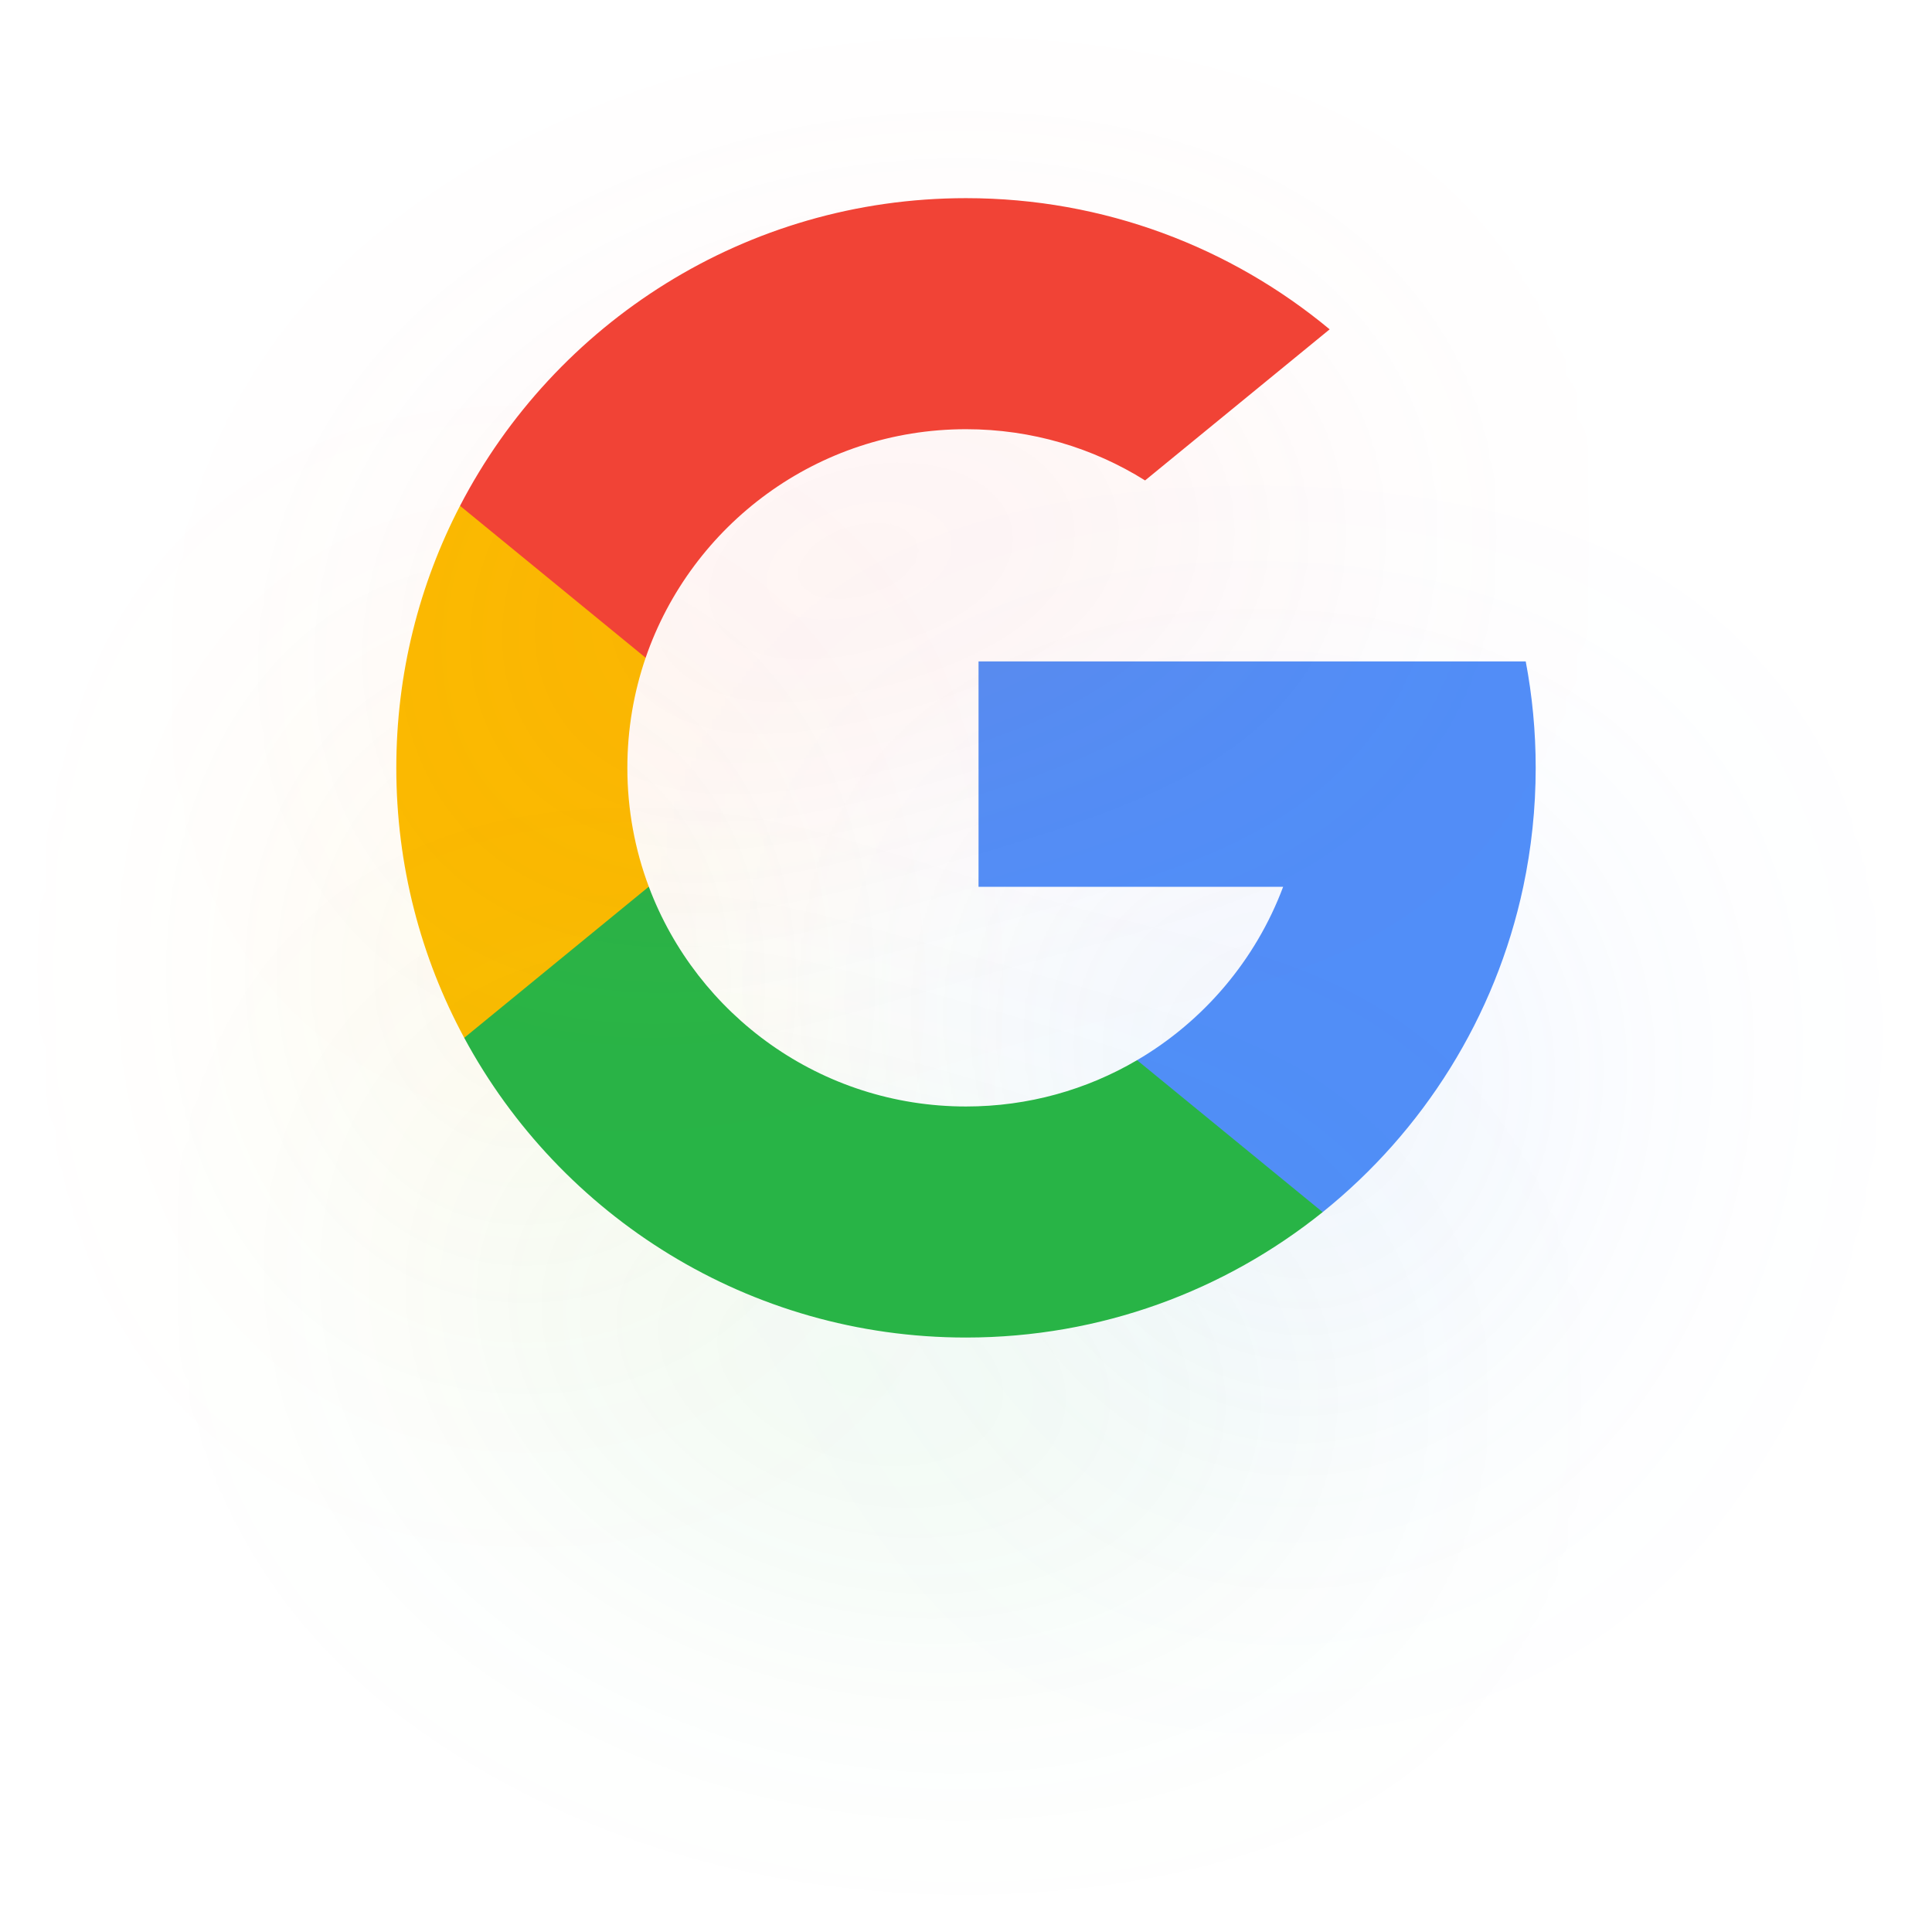
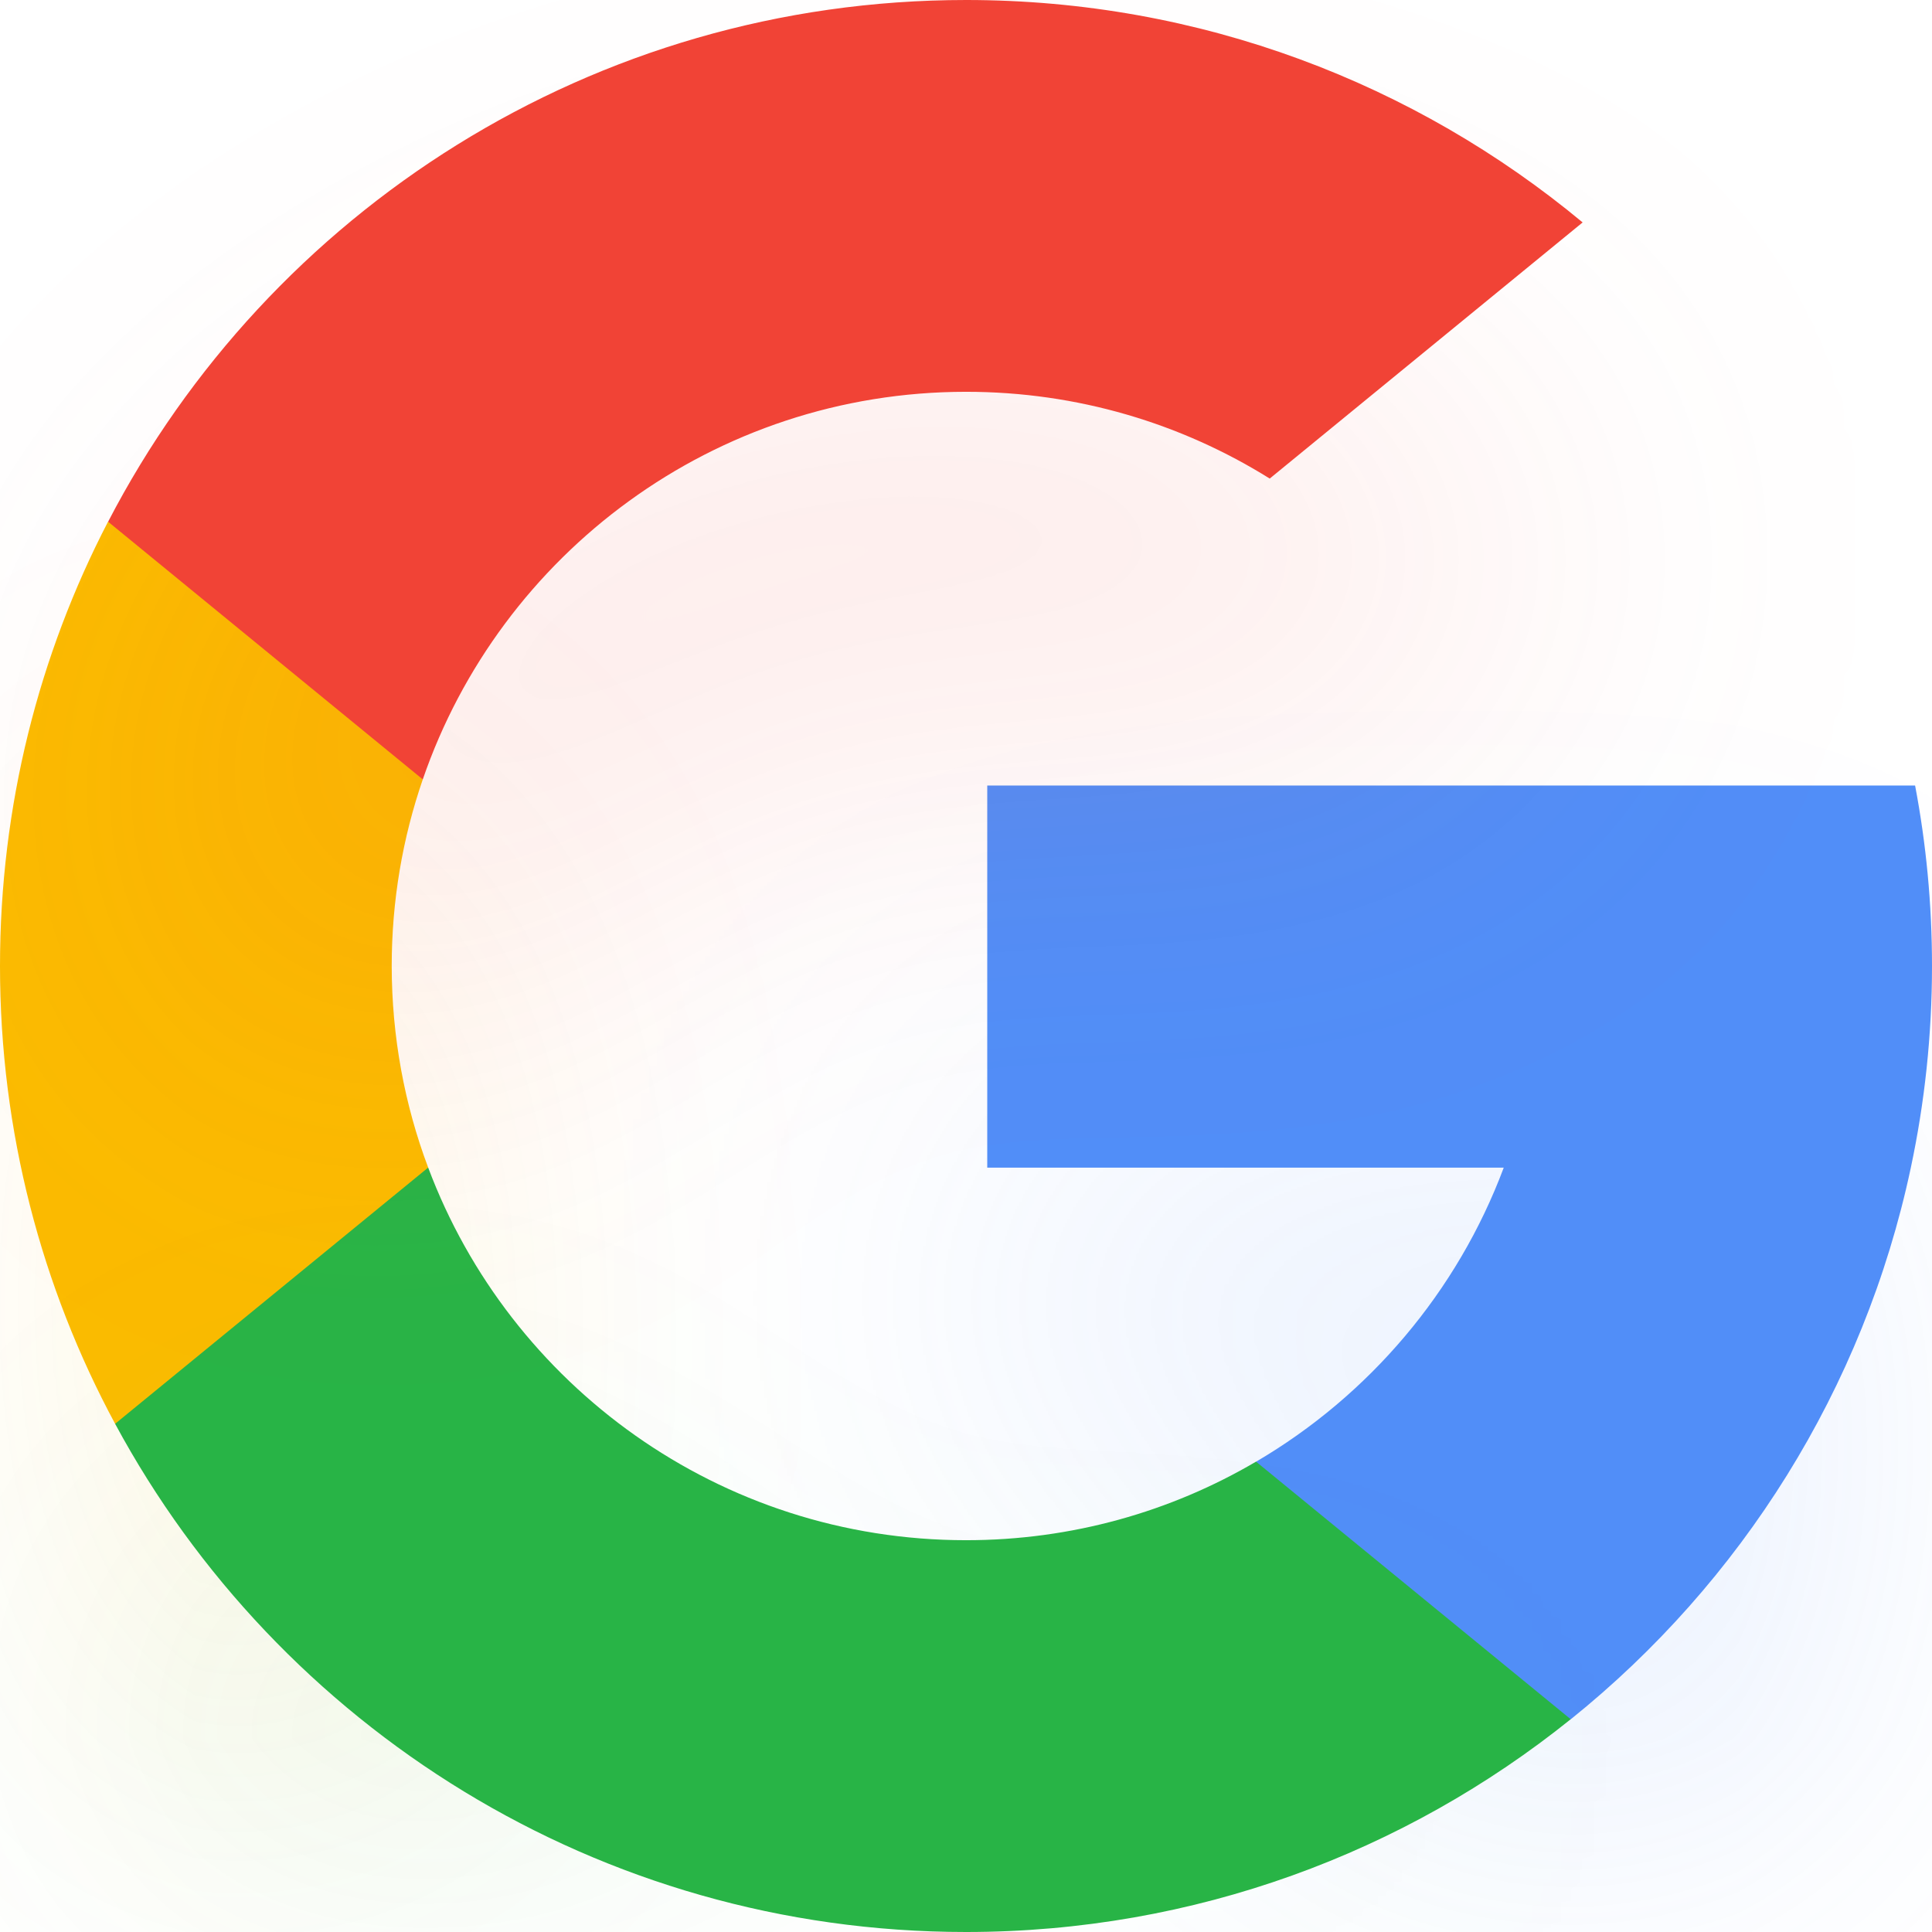
- <svg xmlns="http://www.w3.org/2000/svg" width="39" height="39" viewBox="0 0 39 39" fill="none">
-   <g filter="url(#filter0_d_223_8)">
-     <path d="M13.097 17.899L12.297 20.888L9.371 20.95C8.496 19.328 8 17.472 8 15.5C8 13.593 8.464 11.795 9.286 10.211H9.286L11.892 10.689L13.033 13.278C12.794 13.975 12.664 14.722 12.664 15.5C12.664 16.344 12.817 17.153 13.097 17.899Z" fill="#FBBB00" />
+ <svg xmlns="http://www.w3.org/2000/svg" width="24" height="24" viewBox="0 0 24 24" fill="none">
+   <g filter="url(#filter0_d_734_5189)">
+     <path d="M5.319 14.504L4.483 17.622L1.43 17.687C0.518 15.994 0 14.058 0 12C0 10.01 0.484 8.134 1.342 6.481L4.061 6.98L5.252 9.682C5.002 10.408 4.866 11.188 4.866 12C4.867 12.881 5.026 13.725 5.319 14.504Z" fill="#FBBB00" />
  </g>
-   <g filter="url(#filter1_d_223_8)">
-     <path d="M30.799 13.352C30.931 14.047 31 14.766 31 15.5C31 16.323 30.913 17.126 30.749 17.901C30.189 20.537 28.726 22.839 26.7 24.468L26.699 24.468L23.418 24.3L22.953 21.401C24.298 20.613 25.349 19.378 25.902 17.901H19.753V13.352H25.992H30.799Z" fill="#518EF8" />
+   <g filter="url(#filter1_d_734_5189)">
+     <path d="M23.79 9.758C23.928 10.484 24 11.234 24 12C24 12.859 23.909 13.697 23.737 14.505C23.153 17.256 21.627 19.658 19.512 21.358L16.088 21.183L15.603 18.158C17.006 17.335 18.103 16.047 18.68 14.505H12.264V9.758H18.774H23.79Z" fill="#518EF8" />
  </g>
-   <g filter="url(#filter2_d_223_8)">
-     <path d="M26.699 24.468L26.7 24.468C24.729 26.052 22.225 27 19.5 27C15.121 27 11.313 24.552 9.371 20.95L13.097 17.899C14.069 20.491 16.569 22.336 19.5 22.336C20.76 22.336 21.94 21.996 22.953 21.401L26.699 24.468Z" fill="#28B446" />
+   <g filter="url(#filter2_d_734_5189)">
+     <path d="M19.512 21.357C17.455 23.01 14.844 24 12 24C7.43 24 3.457 21.446 1.43 17.687L5.319 14.504C6.332 17.208 8.941 19.133 12 19.133C13.315 19.133 14.546 18.778 15.603 18.157L19.512 21.357Z" fill="#28B446" />
  </g>
-   <g filter="url(#filter3_d_223_8)">
-     <path d="M26.841 6.648L23.115 9.698C22.067 9.042 20.828 8.664 19.5 8.664C16.503 8.664 13.956 10.594 13.033 13.278L9.287 10.211H9.286C11.2 6.521 15.056 4 19.5 4C22.291 4 24.849 4.994 26.841 6.648Z" fill="#F14336" />
+   <g filter="url(#filter3_d_734_5189)">
+     <path d="M19.66 2.763L15.773 5.945C14.679 5.262 13.386 4.867 12.001 4.867C8.873 4.867 6.215 6.88 5.252 9.682L1.343 6.481C3.34 2.631 7.363 0 12.001 0C14.912 0 17.582 1.037 19.66 2.763Z" fill="#F14336" />
  </g>
  <defs>
-     <filter id="filter0_d_223_8" x="0" y="6.211" width="21.097" height="26.739" filterUnits="userSpaceOnUse" color-interpolation-filters="sRGB">
+     <filter id="filter0_d_734_5189" x="-8" y="2.481" width="21.319" height="27.206" filterUnits="userSpaceOnUse" color-interpolation-filters="sRGB">
      <feFlood flood-opacity="0" result="BackgroundImageFix" />
      <feColorMatrix in="SourceAlpha" type="matrix" values="0 0 0 0 0 0 0 0 0 0 0 0 0 0 0 0 0 0 127 0" result="hardAlpha" />
      <feOffset dy="4" />
      <feGaussianBlur stdDeviation="4" />
      <feColorMatrix type="matrix" values="0 0 0 0 0.984 0 0 0 0 0.733 0 0 0 0 0 0 0 0 0.12 0" />
-       <feBlend mode="normal" in2="BackgroundImageFix" result="effect1_dropShadow_223_8" />
-       <feBlend mode="normal" in="SourceGraphic" in2="effect1_dropShadow_223_8" result="shape" />
+       <feBlend mode="normal" in2="BackgroundImageFix" result="effect1_dropShadow_734_5189" />
+       <feBlend mode="normal" in="SourceGraphic" in2="effect1_dropShadow_734_5189" result="shape" />
    </filter>
-     <filter id="filter1_d_223_8" x="11.753" y="9.352" width="27.247" height="27.116" filterUnits="userSpaceOnUse" color-interpolation-filters="sRGB">
+     <filter id="filter1_d_734_5189" x="4.264" y="5.758" width="27.736" height="27.6" filterUnits="userSpaceOnUse" color-interpolation-filters="sRGB">
      <feFlood flood-opacity="0" result="BackgroundImageFix" />
      <feColorMatrix in="SourceAlpha" type="matrix" values="0 0 0 0 0 0 0 0 0 0 0 0 0 0 0 0 0 0 127 0" result="hardAlpha" />
      <feOffset dy="4" />
      <feGaussianBlur stdDeviation="4" />
      <feColorMatrix type="matrix" values="0 0 0 0 0.318 0 0 0 0 0.557 0 0 0 0 0.973 0 0 0 0.12 0" />
-       <feBlend mode="normal" in2="BackgroundImageFix" result="effect1_dropShadow_223_8" />
-       <feBlend mode="normal" in="SourceGraphic" in2="effect1_dropShadow_223_8" result="shape" />
+       <feBlend mode="normal" in2="BackgroundImageFix" result="effect1_dropShadow_734_5189" />
+       <feBlend mode="normal" in="SourceGraphic" in2="effect1_dropShadow_734_5189" result="shape" />
    </filter>
-     <filter id="filter2_d_223_8" x="1.371" y="13.899" width="33.329" height="25.101" filterUnits="userSpaceOnUse" color-interpolation-filters="sRGB">
+     <filter id="filter2_d_734_5189" x="-6.57" y="10.504" width="34.081" height="25.497" filterUnits="userSpaceOnUse" color-interpolation-filters="sRGB">
      <feFlood flood-opacity="0" result="BackgroundImageFix" />
      <feColorMatrix in="SourceAlpha" type="matrix" values="0 0 0 0 0 0 0 0 0 0 0 0 0 0 0 0 0 0 127 0" result="hardAlpha" />
      <feOffset dy="4" />
      <feGaussianBlur stdDeviation="4" />
      <feColorMatrix type="matrix" values="0 0 0 0 0.157 0 0 0 0 0.706 0 0 0 0 0.275 0 0 0 0.12 0" />
-       <feBlend mode="normal" in2="BackgroundImageFix" result="effect1_dropShadow_223_8" />
-       <feBlend mode="normal" in="SourceGraphic" in2="effect1_dropShadow_223_8" result="shape" />
+       <feBlend mode="normal" in2="BackgroundImageFix" result="effect1_dropShadow_734_5189" />
+       <feBlend mode="normal" in="SourceGraphic" in2="effect1_dropShadow_734_5189" result="shape" />
    </filter>
-     <filter id="filter3_d_223_8" x="1.286" y="0" width="33.555" height="25.278" filterUnits="userSpaceOnUse" color-interpolation-filters="sRGB">
+     <filter id="filter3_d_734_5189" x="-6.657" y="-4" width="34.317" height="25.682" filterUnits="userSpaceOnUse" color-interpolation-filters="sRGB">
      <feFlood flood-opacity="0" result="BackgroundImageFix" />
      <feColorMatrix in="SourceAlpha" type="matrix" values="0 0 0 0 0 0 0 0 0 0 0 0 0 0 0 0 0 0 127 0" result="hardAlpha" />
      <feOffset dy="4" />
      <feGaussianBlur stdDeviation="4" />
      <feColorMatrix type="matrix" values="0 0 0 0 0.945 0 0 0 0 0.263 0 0 0 0 0.212 0 0 0 0.12 0" />
-       <feBlend mode="normal" in2="BackgroundImageFix" result="effect1_dropShadow_223_8" />
-       <feBlend mode="normal" in="SourceGraphic" in2="effect1_dropShadow_223_8" result="shape" />
+       <feBlend mode="normal" in2="BackgroundImageFix" result="effect1_dropShadow_734_5189" />
+       <feBlend mode="normal" in="SourceGraphic" in2="effect1_dropShadow_734_5189" result="shape" />
    </filter>
  </defs>
</svg>
